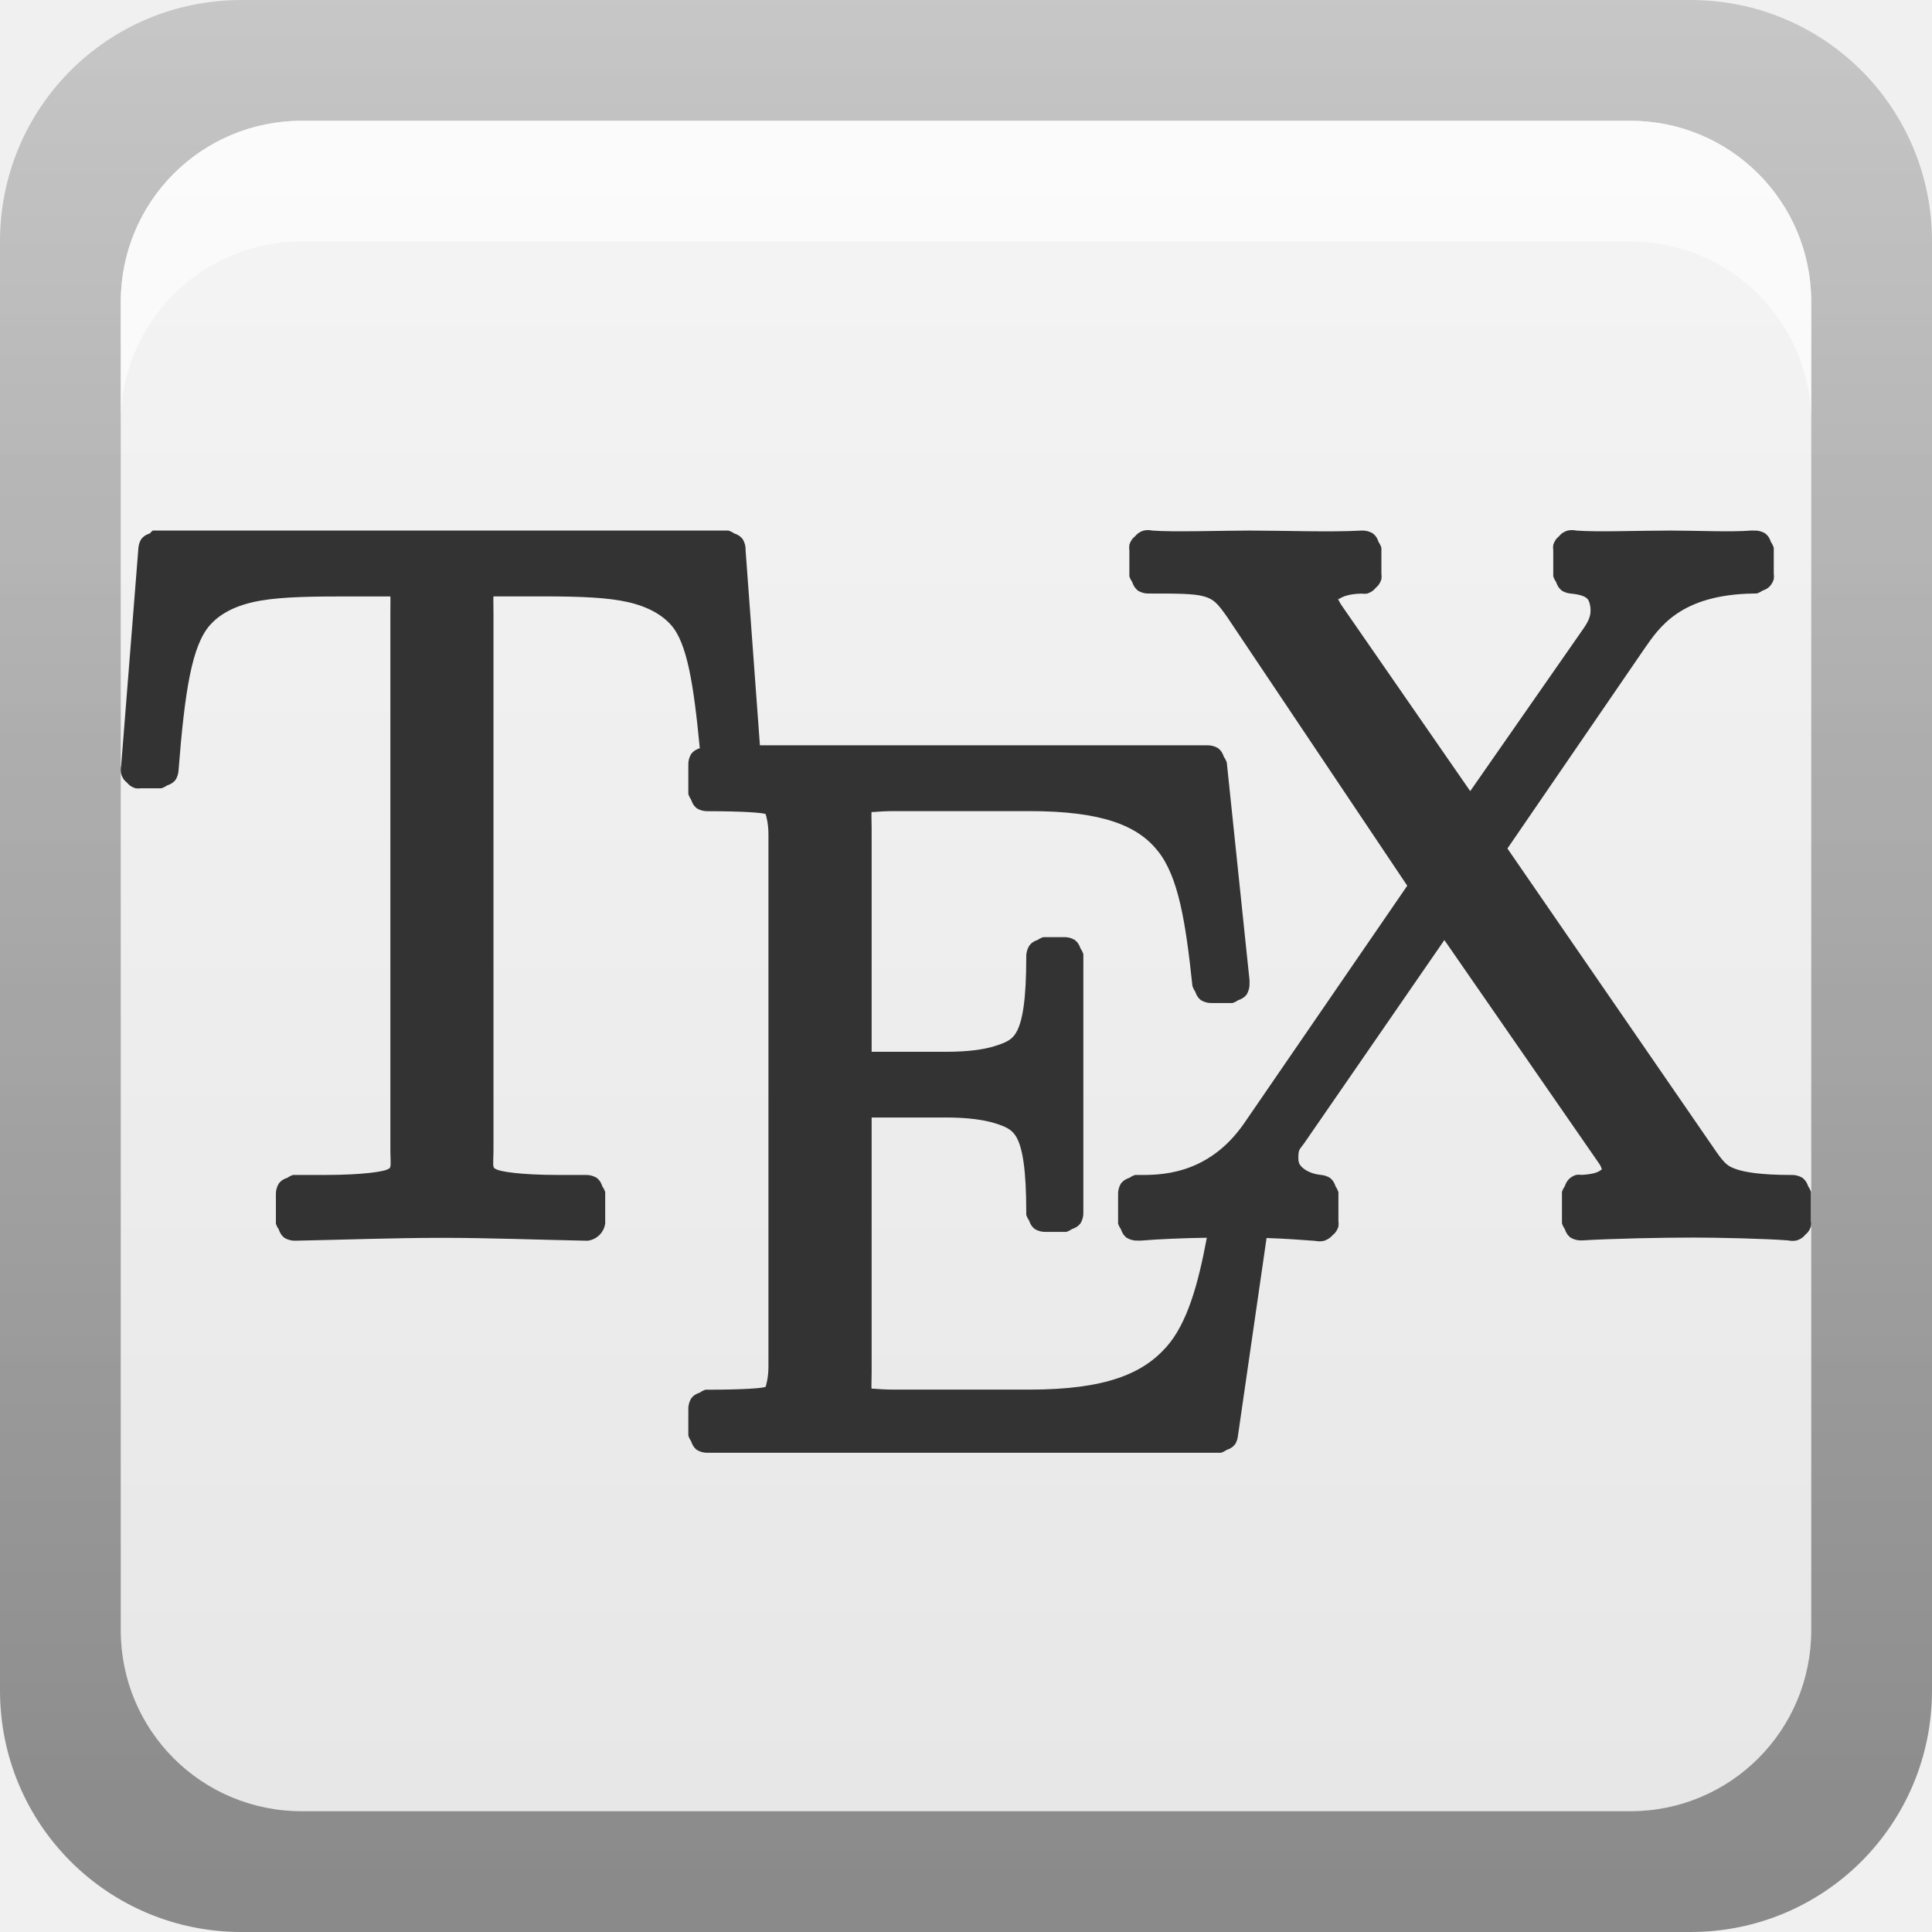
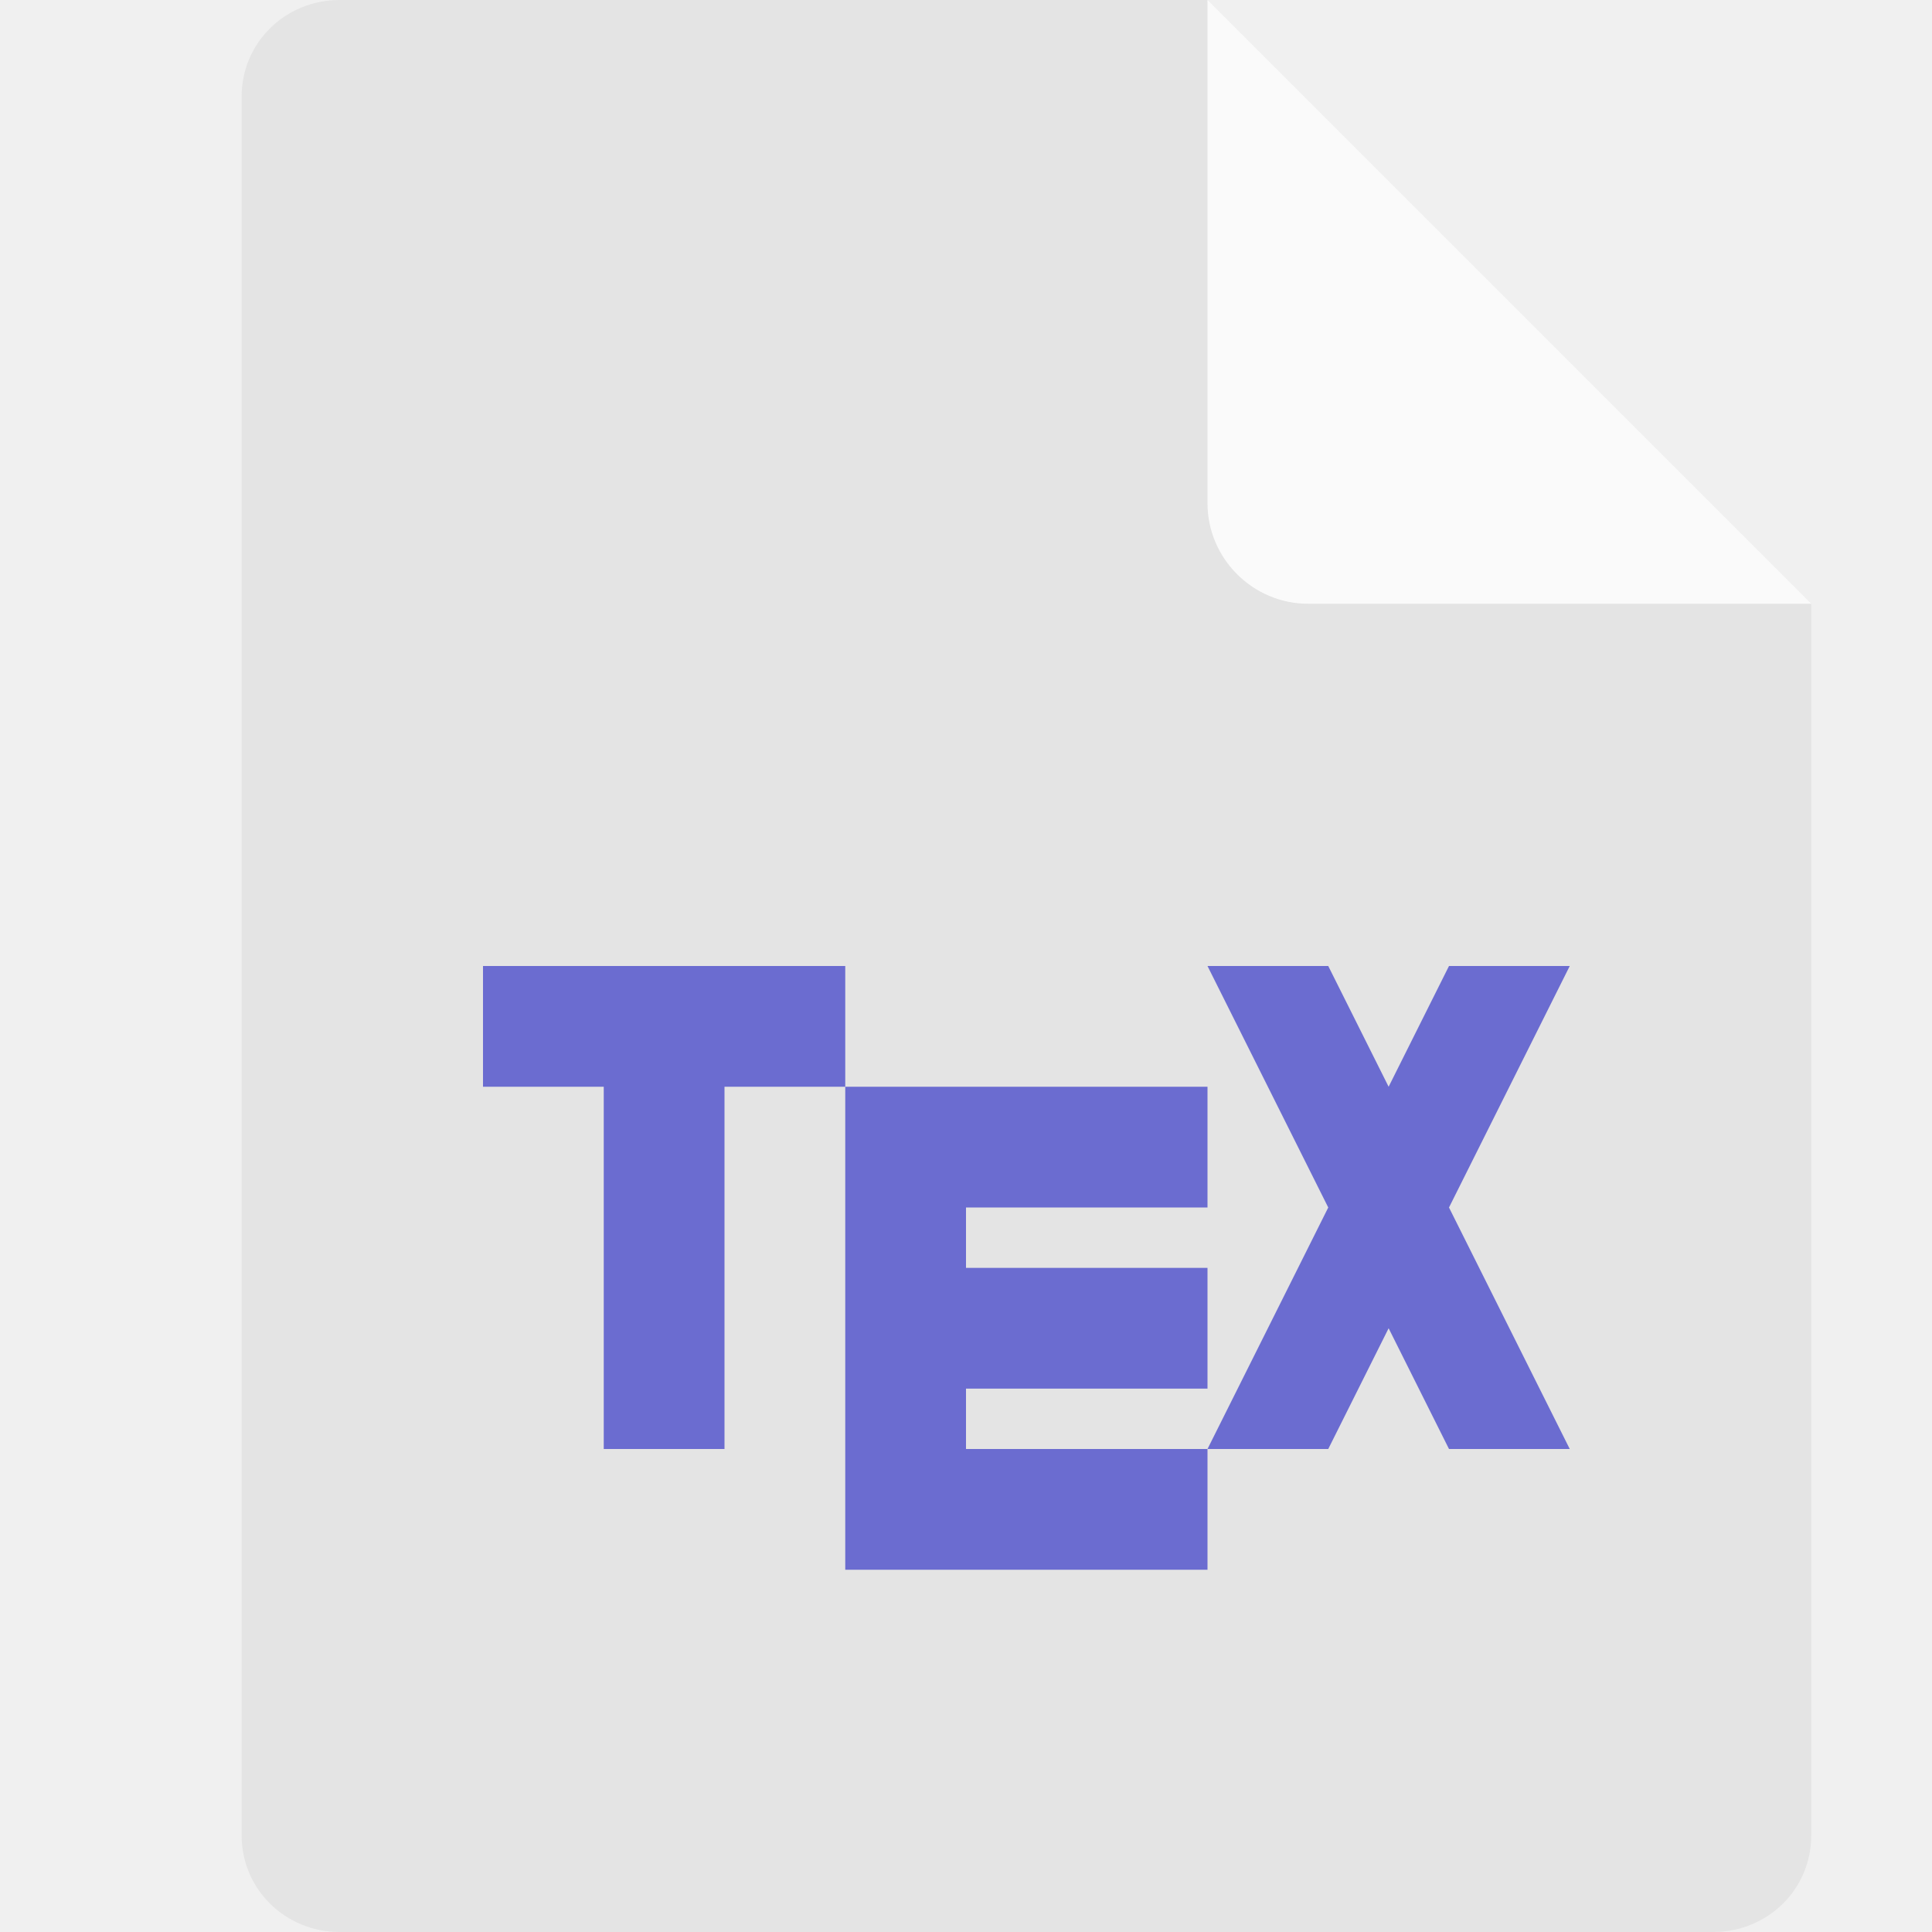
- <svg xmlns="http://www.w3.org/2000/svg" xmlns:xlink="http://www.w3.org/1999/xlink" width="16" height="16" id="svg2" version="1.0" style="display:inline">
-   <defs id="defs4">
-     <linearGradient id="linearGradient3327">
-       <stop style="stop-color:#000000;stop-opacity:1;" offset="0" id="stop3330" />
-       <stop style="stop-color:#000000;stop-opacity:0;" offset="1" id="stop3333" />
-     </linearGradient>
-     <linearGradient id="ButtonColor" x1="10.32" y1="21" x2="10.32" y2="0.999" gradientUnits="userSpaceOnUse">
-       <stop style="stop-color:#e6e6e6;stop-opacity:1;" offset="0" id="stop3189" />
-       <stop style="stop-color:#f5f5f5;stop-opacity:1;" offset="1" id="stop3191" />
-     </linearGradient>
-     <linearGradient xlink:href="#linearGradient3327" id="linearGradient3192" x1="9.057" y1="10.203" x2="9.057" y2="-12.199" gradientUnits="userSpaceOnUse" gradientTransform="translate(0,5.800655)" />
-     <linearGradient xlink:href="#ButtonColor" id="linearGradient3204" x1="1" y1="9" x2="15" y2="9" gradientUnits="userSpaceOnUse" gradientTransform="translate(-16,-1)" />
-     <linearGradient xlink:href="#ButtonColor" id="linearGradient3173" gradientUnits="userSpaceOnUse" gradientTransform="translate(-16,-1)" x1="1" y1="9" x2="15" y2="9" />
-     <linearGradient xlink:href="#ButtonColor" id="linearGradient3177" gradientUnits="userSpaceOnUse" gradientTransform="translate(-16,-1)" x1="1" y1="9" x2="15" y2="9" />
-     <linearGradient xlink:href="#ButtonColor" id="linearGradient3179" gradientUnits="userSpaceOnUse" gradientTransform="matrix(0,-1,1,0,-1,16)" x1="1" y1="9" x2="15" y2="9" />
-     <linearGradient xlink:href="#linearGradient3327" id="linearGradient3612" x1="8" y1="15" x2="8" y2="-1" gradientUnits="userSpaceOnUse" />
-     <linearGradient xlink:href="#ButtonColor-5" id="linearGradient3204-0" x1="1" y1="9" x2="16.956" y2="9" gradientUnits="userSpaceOnUse" gradientTransform="translate(-17,-2)" />
-     <linearGradient id="ButtonColor-5" x1="10.32" y1="21" x2="10.32" y2="0.999" gradientUnits="userSpaceOnUse">
-       <stop style="stop-color:#e6e6e6;stop-opacity:1;" offset="0" id="stop3189-0" />
-       <stop style="stop-color:#f5f5f5;stop-opacity:1;" offset="1" id="stop3191-2" />
-     </linearGradient>
-     <linearGradient y2="-19.304" x2="9.057" y1="10.203" x1="9.057" gradientTransform="translate(-0.499722,5.300655)" gradientUnits="userSpaceOnUse" id="linearGradient2897" xlink:href="#linearGradient3327-7" />
-     <linearGradient id="linearGradient3327-7">
-       <stop style="stop-color:#000000;stop-opacity:1;" offset="0" id="stop3330-6" />
-       <stop style="stop-color:#000000;stop-opacity:0;" offset="1" id="stop3333-8" />
-     </linearGradient>
-     <linearGradient y2="9" x2="16.956" y1="9" x1="1" gradientTransform="translate(-17,-2)" gradientUnits="userSpaceOnUse" id="linearGradient3767" xlink:href="#ButtonColor-5" />
-   </defs>
-   <g id="layer1">
-     <rect ry="2" rx="2" y="0" x="-16" height="16" width="16" id="rect3196" style="fill:url(#linearGradient3767);fill-opacity:1;fill-rule:nonzero;stroke:none;display:inline" transform="matrix(0,-1,1,0,0,0)" />
-     <path style="opacity:0.4;fill:url(#linearGradient2897);fill-opacity:1;fill-rule:nonzero;stroke:none;display:inline" d="M 2,0 C 0.892,0 0,0.892 0,2 l 0,12 c 0,1.108 0.892,2 2,2 l 12,0 c 1.108,0 2,-0.892 2,-2 L 16,2 C 16,0.892 15.108,0 14,0 L 2,0 z m 0.5,1 11,0 C 14.331,1 15,1.669 15,2.5 l 0,11 c 0,0.831 -0.669,1.5 -1.5,1.5 l -11,0 C 1.669,15 1,14.331 1,13.5 L 1,2.5 C 1,1.669 1.669,1 2.5,1 z" id="rect2410" />
-     <path style="opacity:0.6;fill:#ffffff;fill-opacity:1;stroke:none;display:inline" d="M 2.5,1 C 1.669,1 1,1.669 1,2.5 l 0,1 C 1,2.669 1.669,2 2.5,2 l 11,0 C 14.331,2 15,2.669 15,3.5 l 0,-1 C 15,1.669 14.331,1 13.5,1 l -11,0 z" id="rect3770" />
-     <path transform="matrix(0.7590224,0,0,0.7590224,-1.107199,-0.895716)" style="fill:#333333;stroke:none;display:inline" id="path3094" d="M 3.125,6.969 A 0.22,0.22 0 0 0 3.094,7 0.22,0.22 0 0 0 3.031,7.031 0.22,0.22 0 0 0 3,7.062 0.22,0.22 0 0 0 2.969,7.156 l -0.188,2.375 a 0.22,0.22 0 0 0 0,0.094 A 0.22,0.22 0 0 0 2.812,9.688 0.22,0.22 0 0 0 2.844,9.719 0.22,0.22 0 0 0 2.875,9.75 0.22,0.22 0 0 0 2.938,9.781 0.22,0.22 0 0 0 3,9.781 l 0.188,0 a 0.22,0.22 0 0 0 0.031,0 A 0.22,0.22 0 0 0 3.281,9.75 0.22,0.22 0 0 0 3.344,9.719 0.22,0.22 0 0 0 3.375,9.688 0.22,0.22 0 0 0 3.406,9.594 C 3.475,8.712 3.553,8.223 3.75,8 3.849,7.889 3.996,7.801 4.219,7.75 4.441,7.699 4.748,7.688 5.156,7.688 l 0.562,0 c 0.002,0.022 0,0.077 0,0.188 l 0,5.844 c 0,0.094 0.007,0.161 0,0.188 -0.007,0.026 -0.014,0.02 -0.031,0.031 C 5.653,13.959 5.442,14 5,14 L 4.688,14 A 0.22,0.22 0 0 0 4.656,14 0.22,0.22 0 0 0 4.594,14.031 0.22,0.22 0 0 0 4.531,14.062 0.22,0.22 0 0 0 4.5,14.094 a 0.22,0.22 0 0 0 -0.031,0.125 l 0,0.281 a 0.22,0.22 0 0 0 0,0.031 0.22,0.22 0 0 0 0.031,0.062 0.22,0.22 0 0 0 0.031,0.062 0.22,0.22 0 0 0 0.031,0.031 0.22,0.22 0 0 0 0.125,0.031 c 0.517,-0.01 1.074,-0.031 1.594,-0.031 0.518,0 1.046,0.021 1.562,0.031 a 0.22,0.22 0 0 0 0.031,0 0.22,0.22 0 0 0 0.188,-0.188 0.22,0.22 0 0 0 0,-0.031 l 0,-0.281 a 0.22,0.22 0 0 0 0,-0.031 A 0.22,0.22 0 0 0 8.031,14.125 0.22,0.22 0 0 0 8,14.062 0.22,0.22 0 0 0 7.969,14.031 0.22,0.22 0 0 0 7.844,14 L 7.562,14 c -0.435,0 -0.65,-0.039 -0.688,-0.062 -0.019,-0.012 -0.024,-0.005 -0.031,-0.031 -0.007,-0.026 0,-0.095 0,-0.188 l 0,-5.844 c 0,-0.103 -0.003,-0.165 0,-0.188 l 0.031,0 0.531,0 C 7.806,7.688 8.094,7.7 8.312,7.75 8.531,7.8 8.684,7.89 8.781,8 8.955,8.196 9.027,8.644 9.094,9.344 A 0.22,0.22 0 0 0 9.031,9.375 0.22,0.22 0 0 0 9,9.406 0.22,0.22 0 0 0 8.969,9.531 l 0,0.281 a 0.22,0.22 0 0 0 0,0.031 A 0.22,0.22 0 0 0 9,9.906 0.22,0.22 0 0 0 9.031,9.969 0.22,0.22 0 0 0 9.062,10 a 0.22,0.22 0 0 0 0.125,0.031 c 0.381,0 0.593,0.017 0.625,0.031 0.008,0.023 0.031,0.107 0.031,0.219 l 0,5.812 c 0,0.112 -0.023,0.196 -0.031,0.219 -0.031,0.014 -0.243,0.031 -0.625,0.031 a 0.22,0.22 0 0 0 -0.031,0 A 0.22,0.22 0 0 0 9.094,16.375 0.22,0.22 0 0 0 9.031,16.406 0.22,0.22 0 0 0 9,16.438 0.22,0.22 0 0 0 8.969,16.562 l 0,0.25 a 0.22,0.22 0 0 0 0,0.031 A 0.22,0.22 0 0 0 9,16.906 0.22,0.22 0 0 0 9.031,16.969 0.22,0.22 0 0 0 9.062,17 a 0.22,0.22 0 0 0 0.125,0.031 l 5.562,0 a 0.22,0.22 0 0 0 0.031,0 0.22,0.22 0 0 0 0.062,-0.031 0.22,0.22 0 0 0 0.062,-0.031 0.22,0.22 0 0 0 0.031,-0.031 0.22,0.22 0 0 0 0.031,-0.094 l 0.312,-2.156 c 0.197,0.006 0.396,0.021 0.531,0.031 a 0.22,0.22 0 0 0 0.094,0 0.22,0.22 0 0 0 0.062,-0.031 A 0.22,0.22 0 0 0 16,14.656 0.22,0.22 0 0 0 16.031,14.625 a 0.22,0.22 0 0 0 0.031,-0.062 0.22,0.22 0 0 0 0,-0.062 l 0,-0.281 a 0.22,0.22 0 0 0 0,-0.031 A 0.22,0.22 0 0 0 16.031,14.125 0.22,0.22 0 0 0 16,14.062 0.22,0.22 0 0 0 15.969,14.031 0.22,0.22 0 0 0 15.875,14 c -0.124,-0.012 -0.192,-0.064 -0.219,-0.094 C 15.629,13.876 15.625,13.854 15.625,13.812 c 0,-0.096 0.014,-0.088 0.062,-0.156 l 1.531,-2.219 1.688,2.438 c 0.024,0.033 0.022,0.047 0.031,0.062 -0.027,0.023 -0.064,0.053 -0.219,0.062 a 0.22,0.22 0 0 0 -0.062,0 0.22,0.22 0 0 0 -0.062,0.031 0.22,0.22 0 0 0 -0.031,0.031 0.22,0.22 0 0 0 -0.031,0.062 0.22,0.22 0 0 0 -0.031,0.062 0.22,0.22 0 0 0 0,0.031 l 0,0.281 a 0.22,0.22 0 0 0 0,0.031 0.22,0.22 0 0 0 0.031,0.062 0.22,0.22 0 0 0 0.031,0.062 0.22,0.22 0 0 0 0.031,0.031 0.22,0.22 0 0 0 0.125,0.031 c 0.335,-0.02 0.87,-0.031 1.219,-0.031 0.272,0 0.788,0.012 1.031,0.031 a 0.22,0.22 0 0 0 0.094,0 0.22,0.22 0 0 0 0.062,-0.031 0.22,0.22 0 0 0 0.031,-0.031 0.22,0.22 0 0 0 0.031,-0.031 0.22,0.22 0 0 0 0.031,-0.062 0.22,0.22 0 0 0 0,-0.062 l 0,-0.281 a 0.22,0.22 0 0 0 0,-0.031 A 0.22,0.22 0 0 0 21.188,14.125 0.22,0.22 0 0 0 21.156,14.062 0.22,0.22 0 0 0 21.125,14.031 0.22,0.22 0 0 0 21,14 c -0.339,0 -0.509,-0.033 -0.594,-0.062 -0.085,-0.03 -0.119,-0.046 -0.219,-0.188 l -2.281,-3.312 1.5,-2.188 c 0.154,-0.218 0.383,-0.583 1.188,-0.594 a 0.22,0.22 0 0 0 0.031,0 A 0.22,0.22 0 0 0 20.688,7.625 0.22,0.22 0 0 0 20.75,7.594 0.22,0.22 0 0 0 20.781,7.562 0.22,0.22 0 0 0 20.812,7.5 a 0.22,0.22 0 0 0 0,-0.062 l 0,-0.25 a 0.22,0.22 0 0 0 0,-0.031 A 0.22,0.22 0 0 0 20.781,7.094 0.22,0.22 0 0 0 20.75,7.031 0.22,0.22 0 0 0 20.719,7 a 0.22,0.22 0 0 0 -0.125,-0.031 0.22,0.22 0 0 0 -0.031,0 c -0.214,0.018 -0.606,0 -0.875,0 -0.362,0 -0.794,0.018 -1.031,0 a 0.22,0.22 0 0 0 -0.094,0 A 0.22,0.22 0 0 0 18.5,7 0.22,0.22 0 0 0 18.469,7.031 0.22,0.22 0 0 0 18.438,7.062 0.22,0.22 0 0 0 18.406,7.125 a 0.22,0.22 0 0 0 0,0.062 l 0,0.25 a 0.22,0.22 0 0 0 0,0.031 0.22,0.22 0 0 0 0.031,0.062 0.22,0.22 0 0 0 0.031,0.062 A 0.22,0.22 0 0 0 18.5,7.625 0.22,0.22 0 0 0 18.594,7.656 c 0.13,0.012 0.171,0.041 0.188,0.062 0.017,0.022 0.031,0.065 0.031,0.125 0,0.072 -0.033,0.134 -0.094,0.219 L 17.5,9.812 16.094,7.781 c -0.054,-0.085 -0.031,-0.077 -0.031,-0.062 0.039,-0.027 0.108,-0.059 0.25,-0.062 a 0.22,0.22 0 0 0 0.062,0 A 0.22,0.22 0 0 0 16.438,7.625 0.22,0.22 0 0 0 16.469,7.594 0.22,0.22 0 0 0 16.5,7.562 0.22,0.22 0 0 0 16.531,7.5 a 0.22,0.22 0 0 0 0,-0.062 l 0,-0.25 a 0.22,0.22 0 0 0 0,-0.031 A 0.22,0.22 0 0 0 16.5,7.094 0.22,0.22 0 0 0 16.469,7.031 0.22,0.22 0 0 0 16.438,7 0.22,0.22 0 0 0 16.312,6.969 c -0.321,0.019 -0.857,0 -1.219,0 -0.288,0 -0.84,0.018 -1.062,0 a 0.22,0.22 0 0 0 -0.094,0 A 0.22,0.22 0 0 0 13.875,7 0.22,0.22 0 0 0 13.844,7.031 0.22,0.22 0 0 0 13.812,7.062 0.22,0.22 0 0 0 13.781,7.125 a 0.22,0.22 0 0 0 0,0.062 l 0,0.25 a 0.22,0.22 0 0 0 0,0.031 0.22,0.22 0 0 0 0.031,0.062 0.22,0.22 0 0 0 0.031,0.062 A 0.22,0.22 0 0 0 13.875,7.625 0.22,0.22 0 0 0 14,7.656 c 0.293,0 0.485,8.4e-6 0.594,0.031 0.109,0.031 0.148,0.076 0.25,0.219 l 1.969,2.938 -1.781,2.594 C 14.629,14.019 14.087,14 13.875,14 a 0.22,0.22 0 0 0 -0.031,0 0.22,0.22 0 0 0 -0.062,0.031 0.22,0.22 0 0 0 -0.062,0.031 0.22,0.22 0 0 0 -0.031,0.031 0.22,0.22 0 0 0 -0.031,0.125 l 0,0.281 a 0.22,0.22 0 0 0 0,0.031 0.22,0.22 0 0 0 0.031,0.062 0.22,0.22 0 0 0 0.031,0.062 0.22,0.22 0 0 0 0.031,0.031 0.22,0.22 0 0 0 0.125,0.031 0.22,0.22 0 0 0 0.031,0 c 0.19,-0.016 0.476,-0.028 0.719,-0.031 -0.096,0.518 -0.216,0.935 -0.438,1.188 -0.26,0.296 -0.668,0.469 -1.5,0.469 l -1.469,0 c -0.208,0 -0.278,-0.024 -0.25,0 -0.005,-0.028 0,-0.099 0,-0.188 l 0,-2.781 0.812,0 c 0.24,0 0.414,0.026 0.531,0.062 0.117,0.036 0.175,0.066 0.219,0.125 0.088,0.119 0.125,0.398 0.125,0.844 a 0.22,0.22 0 0 0 0,0.031 0.22,0.22 0 0 0 0.031,0.062 0.22,0.22 0 0 0 0.031,0.062 0.22,0.22 0 0 0 0.031,0.031 0.22,0.22 0 0 0 0.125,0.031 l 0.188,0 a 0.22,0.22 0 0 0 0.031,0 0.22,0.22 0 0 0 0.062,-0.031 0.22,0.22 0 0 0 0.062,-0.031 0.22,0.22 0 0 0 0.031,-0.031 0.22,0.22 0 0 0 0.031,-0.125 l 0,-2.781 a 0.22,0.22 0 0 0 0,-0.031 0.22,0.22 0 0 0 -0.031,-0.062 0.22,0.22 0 0 0 -0.031,-0.062 0.22,0.22 0 0 0 -0.031,-0.031 0.22,0.22 0 0 0 -0.125,-0.031 l -0.188,0 a 0.22,0.22 0 0 0 -0.031,0 0.22,0.22 0 0 0 -0.062,0.031 0.22,0.22 0 0 0 -0.062,0.031 A 0.22,0.22 0 0 0 12.688,11.5 0.22,0.22 0 0 0 12.656,11.625 c 0,0.438 -0.036,0.722 -0.125,0.844 -0.044,0.061 -0.102,0.088 -0.219,0.125 -0.117,0.037 -0.292,0.062 -0.531,0.062 l -0.812,0 0,-2.438 c 0,-0.086 -0.005,-0.16 0,-0.188 -0.026,0.023 0.044,0 0.25,0 l 1.469,0 c 0.799,0 1.185,0.158 1.406,0.438 0.221,0.279 0.301,0.766 0.375,1.469 A 0.22,0.22 0 0 0 14.5,12 a 0.22,0.22 0 0 0 0.031,0.062 0.22,0.22 0 0 0 0.031,0.031 0.22,0.22 0 0 0 0.125,0.031 l 0.188,0 a 0.22,0.22 0 0 0 0.031,0 0.22,0.22 0 0 0 0.062,-0.031 0.22,0.22 0 0 0 0.062,-0.031 0.22,0.22 0 0 0 0.031,-0.031 0.22,0.22 0 0 0 0.031,-0.125 0.22,0.22 0 0 0 0,-0.031 L 14.844,9.5 A 0.22,0.22 0 0 0 14.812,9.438 0.22,0.22 0 0 0 14.781,9.375 0.22,0.22 0 0 0 14.75,9.344 0.22,0.22 0 0 0 14.625,9.312 l -4.875,0 -0.156,-2.125 A 0.22,0.22 0 0 0 9.562,7.062 0.22,0.22 0 0 0 9.531,7.031 0.22,0.22 0 0 0 9.469,7 0.22,0.22 0 0 0 9.406,6.969 a 0.22,0.22 0 0 0 -0.031,0 l -6.188,0 a 0.22,0.22 0 0 0 -0.031,0 0.22,0.22 0 0 0 -0.031,0 z" />
-   </g>
-   <g id="layer2" />
+ <svg xmlns="http://www.w3.org/2000/svg" width="16" height="16" version="1.1">
+   <path style="fill:#e4e4e4" d="m 2.813,0 c -0.452,0 -0.812,0.355 -0.812,0.8 V 15.2 c 0,0.445 0.361,0.8 0.812,0.8 H 14.188 C 14.64,16 15,15.646 15,15.2 V 5 L 10.531,4.4 10,0 Z" />
+   <path style="fill:#fafafa" d="M 10,0 V 4.167 C 10,4.625 10.375,5 10.833,5 H 15 Z" />
+   <path style="fill:#6b6cd0" d="m 4,8 v 1 h 1 v 3 H 6 V 9 H 7 V 8 Z" />
+   <path style="fill:#6b6cd0" d="m 7,9 v 4 h 3 V 12 H 8 v -0.5 h 2 v -1 H 8 V 10 h 2 V 9 Z" />
+   <path style="fill:#6b6cd0" d="m 10,8 1,2 -1,2 h 1 l 0.5,-1 0.5,1 h 1 L 12,10 13,8 H 12 L 11.5,9 11,8 Z" />
</svg>
